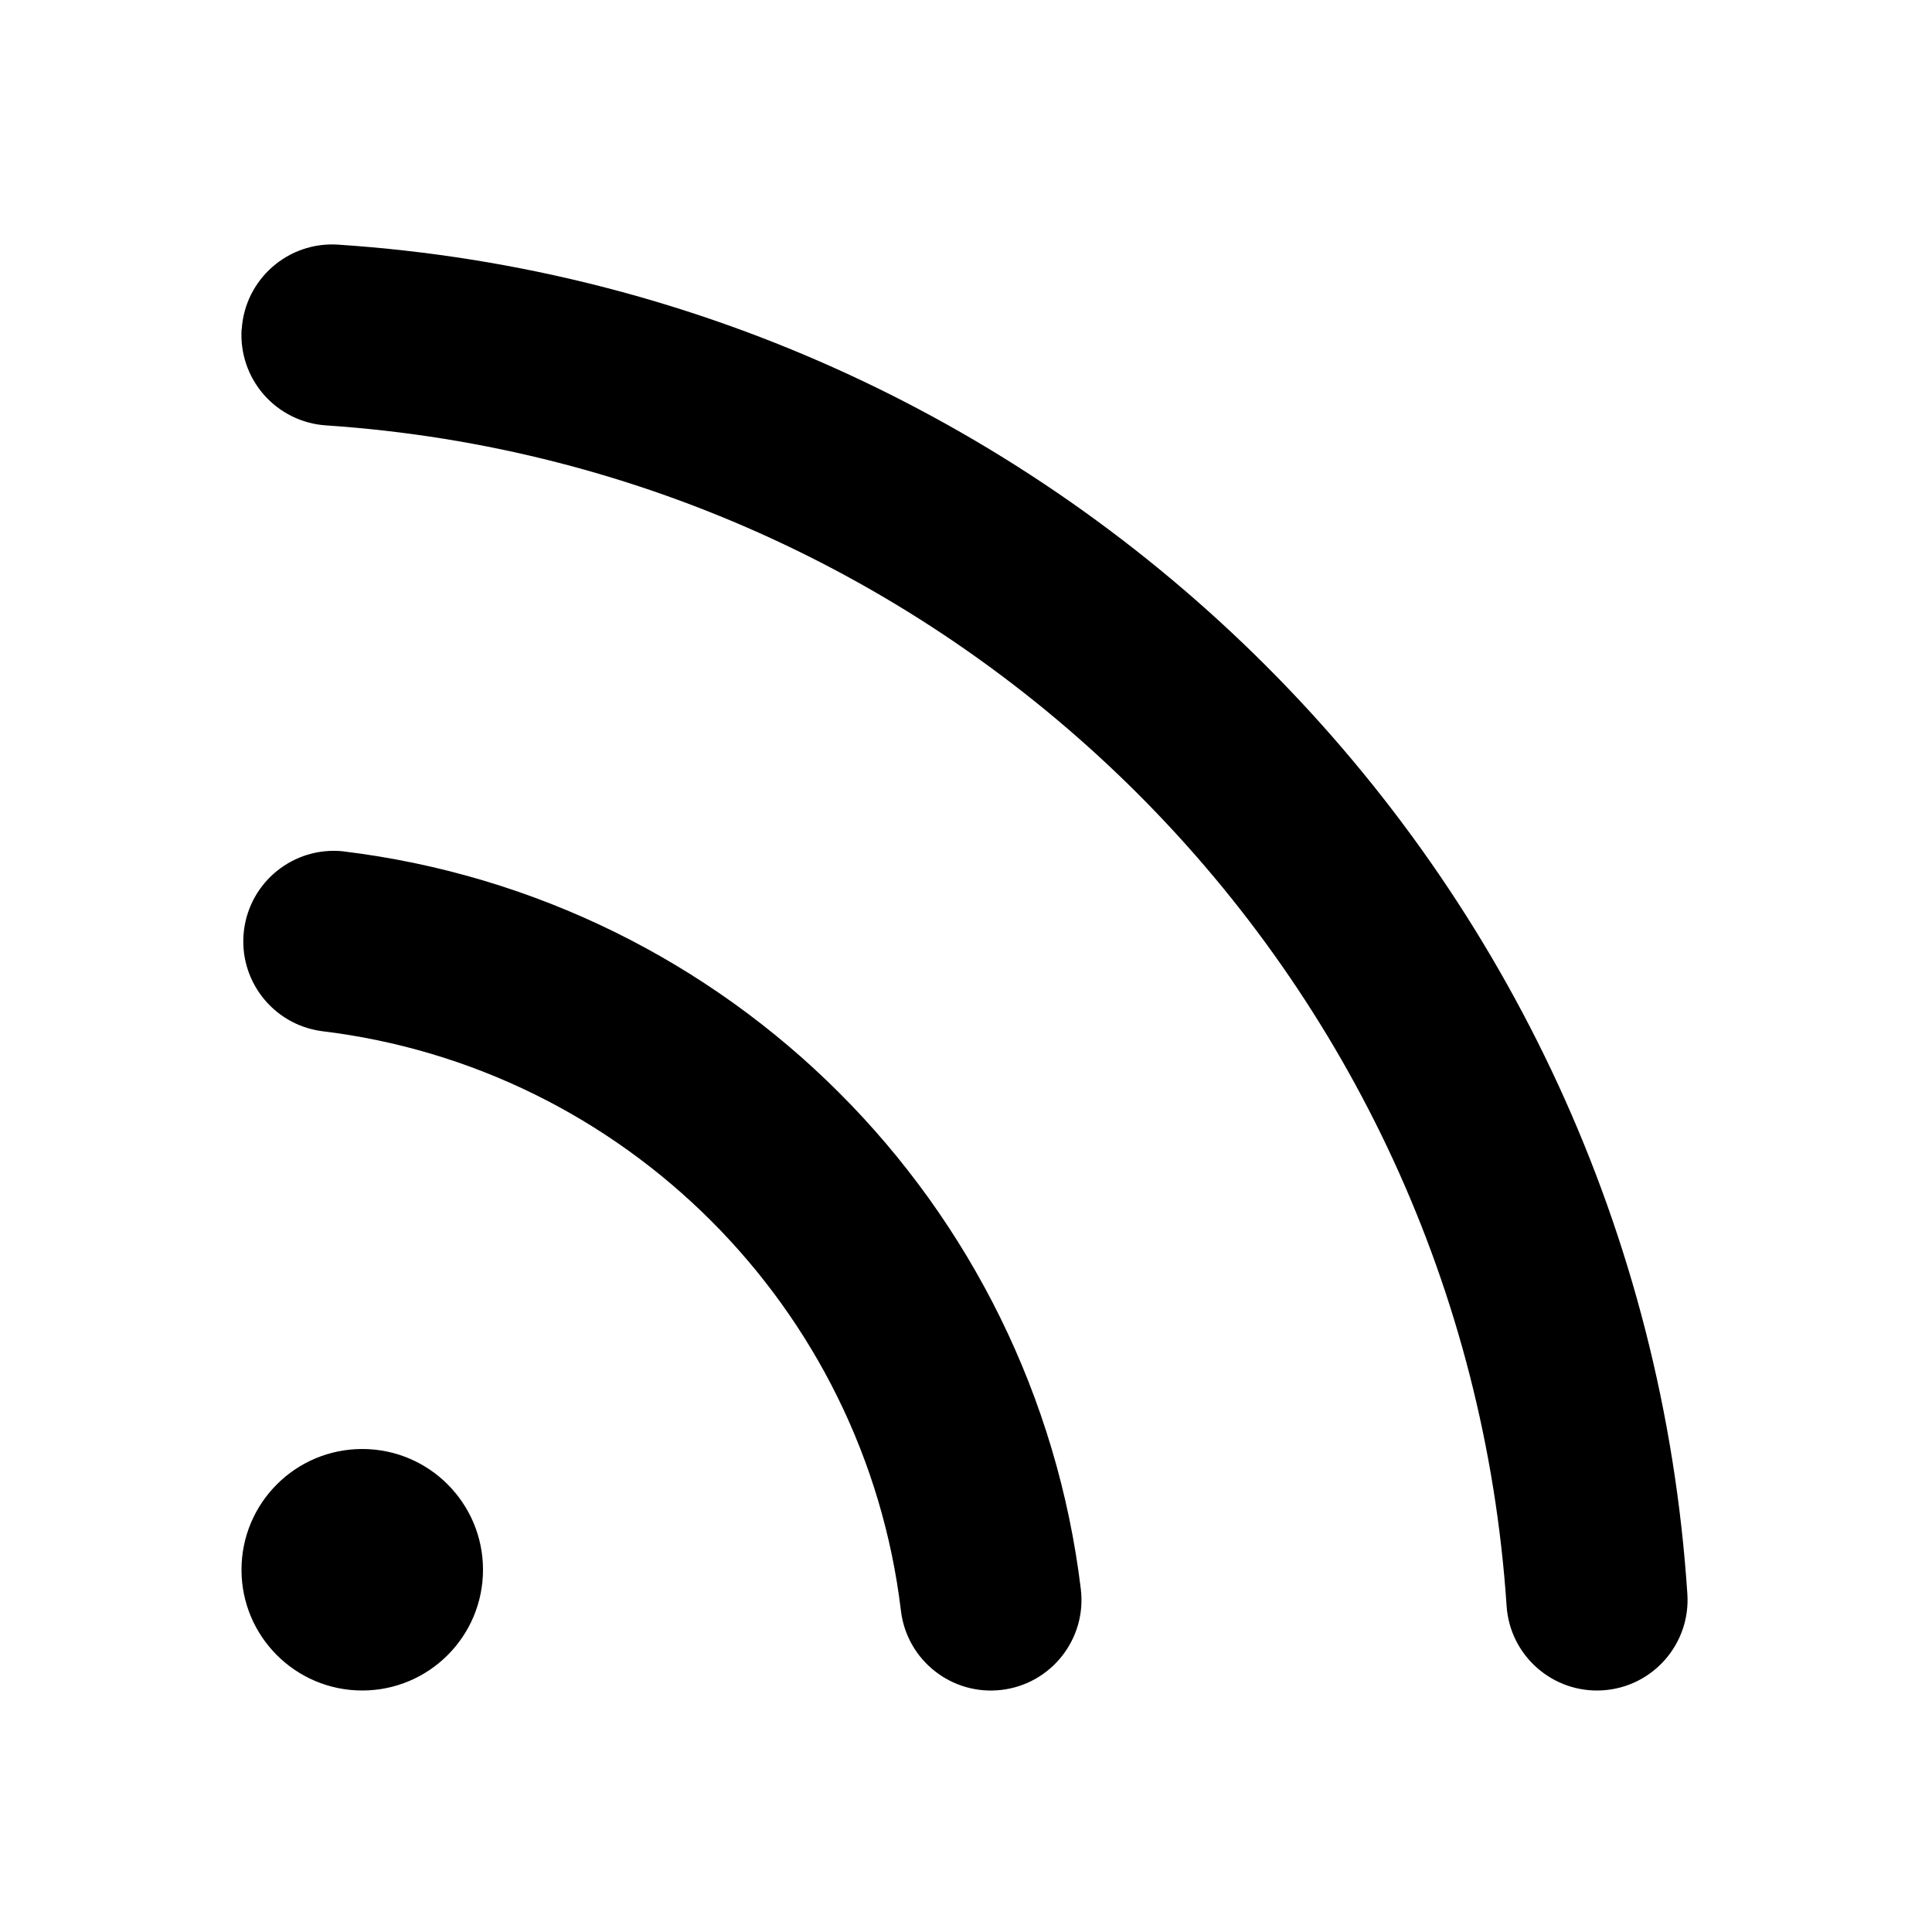
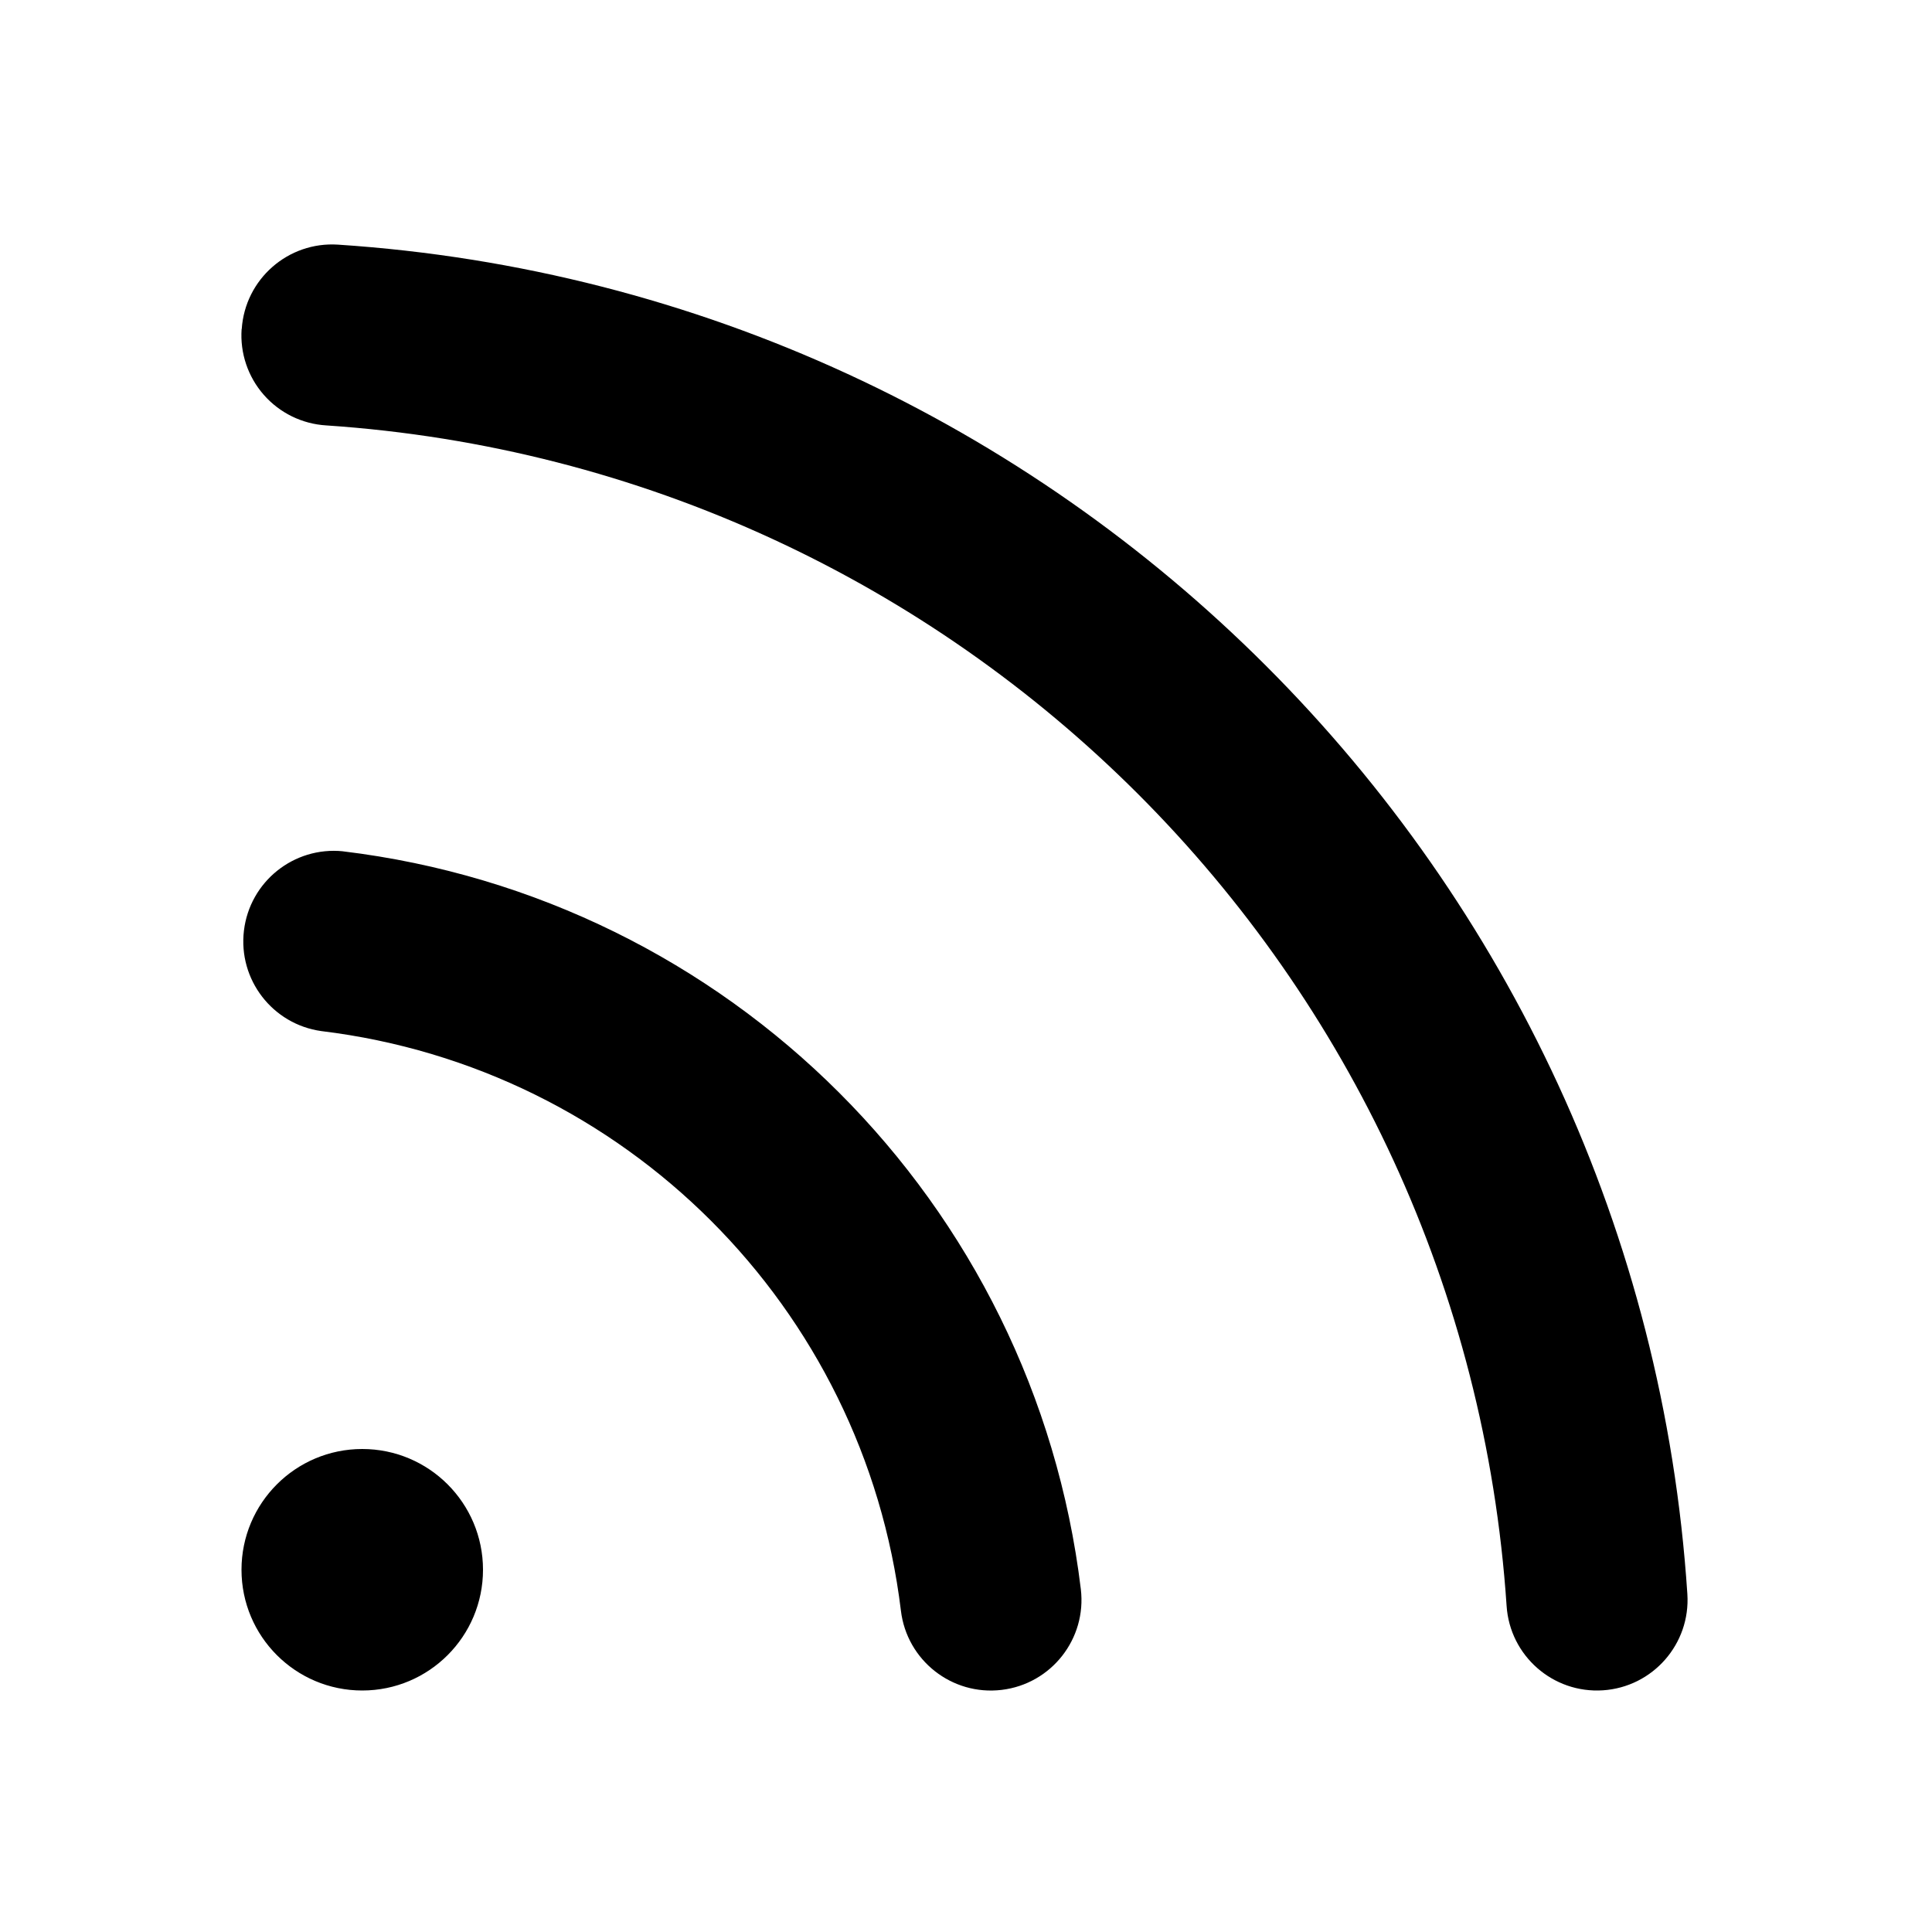
<svg xmlns="http://www.w3.org/2000/svg" class="icon" viewBox="0 0 16 16" width="16" height="16">
-   <path fill-rule="evenodd" d="M2.002 2.725a.75.75 0 01.797-.699C8.79 2.42 13.58 7.21 13.974 13.201a.75.75 0 11-1.497.098 10.502 10.502 0 00-9.776-9.776.75.75 0 01-.7-.798zM2 13a1 1 0 112 0 1 1 0 01-2 0zm.84-5.95a.75.75 0 00-.179 1.489c2.509.3 4.5 2.291 4.8 4.8a.75.75 0 101.49-.178A7.003 7.003 0 002.838 7.05z" />
+   <path d="M2.002 2.725a.75.75 0 0 1 .797-.699C8.79 2.42 13.58 7.21 13.974 13.201a.75.75 0 0 1-1.497.098 10.502 10.502 0 0 0-9.776-9.776.747.747 0 0 1-.7-.798ZM2.84 7.05h-.002a7.002 7.002 0 0 1 6.113 6.111.75.75 0 0 1-1.49.178 5.503 5.503 0 0 0-4.8-4.8.75.75 0 0 1 .179-1.489ZM2 13a1 1 0 1 1 2 0 1 1 0 0 1-2 0Z" />
</svg>
